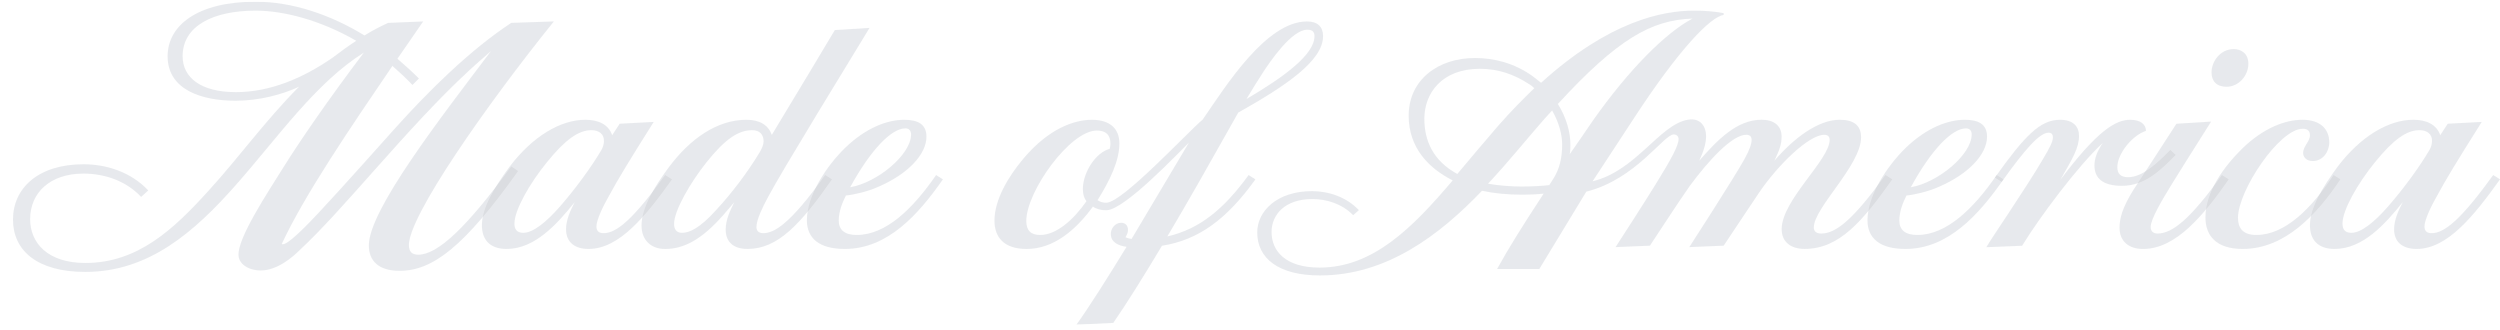
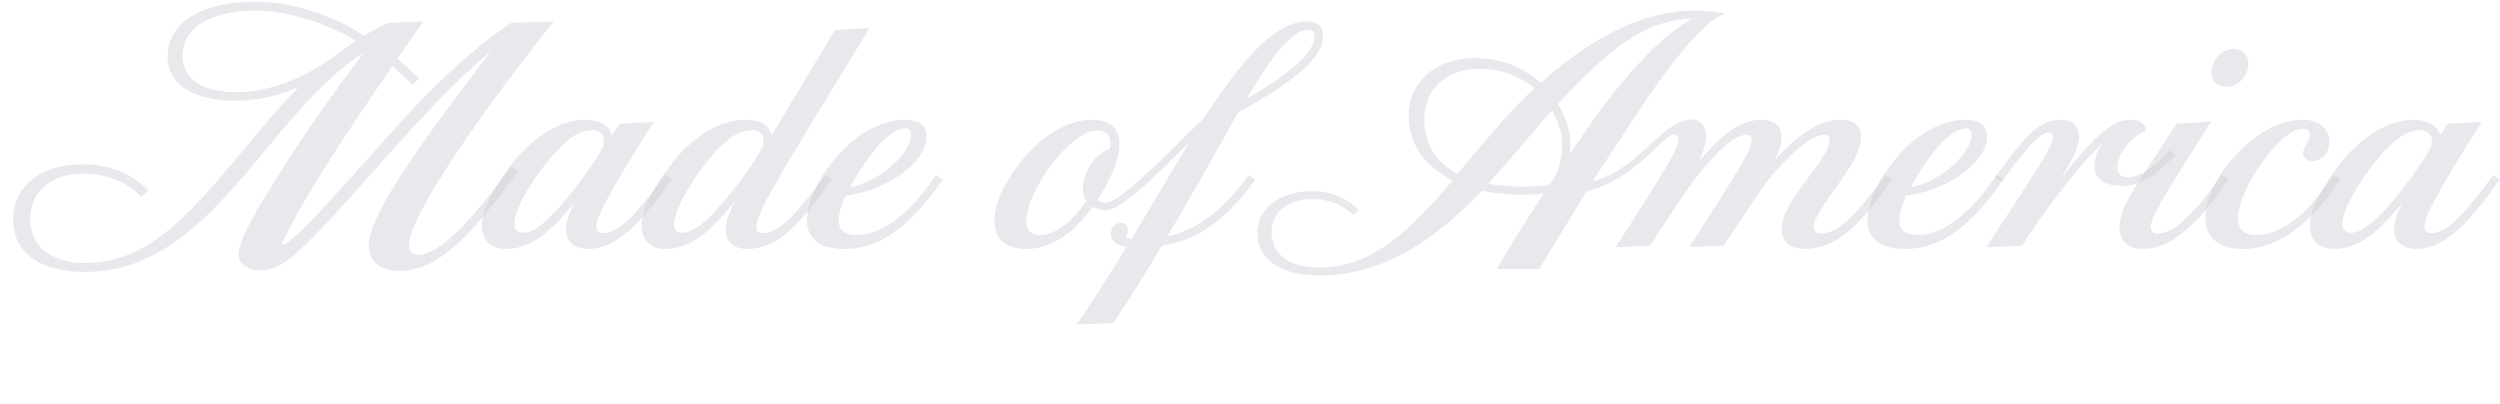
- <svg xmlns="http://www.w3.org/2000/svg" version="1.1" viewBox="0 0 1440 190">
+ <svg xmlns="http://www.w3.org/2000/svg" version="1.1" viewBox="0 0 1440 232.63">
  <defs>
    <style>
      .st0 {
        fill: none;
      }

      .st1 {
        mix-blend-mode: color-burn;
        opacity: .5;
      }

      .st2 {
        isolation: isolate;
      }

      .st3 {
        opacity: .2;
      }

      .st4 {
        clip-path: url(#clippath);
      }

      .st5 {
        fill: #12284c;
      }
    </style>
    <clipPath id="clippath">
      <rect class="st0" x="7.46" y=".98" width="1432.54" height="186.04" />
    </clipPath>
  </defs>
  <g class="st2">
    <g id="Layer_1">
      <g class="st4">
        <g class="st3">
          <g class="st1">
            <path class="st5" d="M81.28,113.43c-8.87-9.51-21.44-13.44-33.2-13.44-19.39,0-30.72,11.16-30.72,26.26,0,13.64,10.1,25.22,31.76,25.22,30.31,0,50.93-19.44,71.13-41.76,17.53-19.22,32.79-40.52,51.96-59.74-9.69,4.55-23.09,8.06-36.5,8.06-18.97,0-39.17-5.99-39.17-25.63,0-17.57,16.91-31.42,50.72-31.42,21.03,0,43.09,7.44,62.69,19.44,4.95-3.1,9.49-5.38,13.61-7.24l20.2-.83-14.84,21.49c4.33,3.72,8.46,7.44,12.37,11.37l-3.71,3.72c-3.71-3.93-7.63-7.44-11.54-10.96-23.92,35.14-50.72,74.42-63.72,102.53,2.27,2.07,15.67-11.99,21.24-17.98,11.34-11.99,40.42-44.65,44.33-48.99,18.97-21.08,42.69-44.65,66.6-60.36l24.54-.83c-39.17,48.58-83.5,112.04-83.5,128.78,0,3.72,1.65,5.58,5.36,5.58,11.13,0,27.63-15.3,53.61-50.85l3.92,2.68c-30.93,43.41-49.07,57.47-68.25,57.47-12.17,0-17.73-5.79-17.73-14.67,0-20.26,41.24-73.38,70.31-111.83-2.06,1.86-8.87,7.65-12.37,10.96-36.09,33.28-71.76,79.59-97.94,103.77-3.5,3.51-12.57,11.57-22.27,11.57-7.01,0-12.57-3.72-12.79-8.68-.62-9.92,16.5-35.76,26.19-51.26,9.07-14.47,25.16-38.03,45.98-65.53-55.46,34.73-87.43,126.3-160.42,126.3-27.63,0-41.65-12.2-41.65-30.18s14.43-31.84,40.62-31.84c12.99,0,27.22,4.34,37.32,15.09l-4.13,3.72v.02ZM135.71,53.07c20,0,38.76-8.06,55.87-19.85,4.33-3.31,8.87-6.62,13.61-9.72-20.41-11.79-41.65-17.37-57.94-17.37-24.33,0-42.06,8.68-42.06,26.26,0,12.4,10.72,20.67,30.52,20.67Z" />
          </g>
          <g class="st1">
            <path class="st5" d="M356.95,71.26l19.59-1.03c-14.84,23.56-20.62,33.08-25.98,43-2.89,4.96-7.01,13.44-7.01,17.15,0,2.9,1.65,3.93,4.13,3.93,7.43,0,17.11-8.06,35.46-33.49l3.92,2.48c-15.05,21.08-30.31,40.1-48.04,40.1-8.04,0-12.99-3.93-12.99-11.37,0-5.38,2.68-11.16,4.94-15.5-9.9,12.2-22.68,26.87-39.17,26.87-9.69,0-14.23-5.38-14.23-13.64,0-9.92,7.21-21.91,16.08-33.91,13.2-17.37,29.28-26.87,43.5-26.87,7.43,0,13.4,2.68,15.46,8.89l4.33-6.62h0ZM301.47,134.1c5.57,0,13.2-6.21,20.83-14.88,9.07-10.33,18.56-23.36,24.13-32.87.62-1.03,1.44-3.1,1.44-4.96.2-4.14-2.89-6.41-7.22-6.41-7.22,0-14.84,5.17-25.57,18.4-10.1,12.4-18.76,27.7-18.76,35.35,0,2.68.83,5.38,5.16,5.38h0Z" />
          </g>
          <g class="st1">
            <path class="st5" d="M416.53,123.97c-12.37,14.06-22.68,19.44-33.4,19.44-8.66,0-13.61-5.58-13.61-13.44,0-10.13,7.21-22.12,15.46-33.28,12.37-16.74,28.04-27.7,44.95-27.7,7.83,0,12.57,3.1,14.64,8.68,10.72-17.57,36.29-60.36,36.29-60.36l20-1.24-30.72,50.43c-14.23,23.56-22.68,37.62-28.04,47.55-2.89,5.38-6.39,12.61-6.39,16.74,0,2.07,1.24,3.51,3.92,3.51,5.98,0,15.06-4.55,35.67-33.49l3.92,2.48c-18.35,26.26-31.34,40.1-48.66,40.1-8.24,0-12.57-4.14-12.57-11.16,0-5.79,2.68-11.16,4.94-15.71l-6.39,7.44h0ZM412.4,121.08c8.46-9.09,17.94-21.29,25.36-33.69,1.24-2.07,2.06-4.34,2.06-5.99,0-3.93-2.27-6.41-6.6-6.41-7.83,0-15.46,4.96-26.19,18.4-9.27,11.57-18.76,27.9-18.76,35.55,0,2.9,1.24,5.17,4.54,5.17,4.13,0,10.1-2.48,19.59-13.03h0Z" />
          </g>
          <g class="st1">
            <path class="st5" d="M486.62,85.32c12.37-11.99,24.74-16.33,34.23-16.33,8.04,0,12.79,2.68,12.79,9.72,0,10.13-10.51,21.49-27.83,28.94-5.98,2.68-14.02,4.55-18.56,4.96-2.06,4.14-4.13,9.09-4.13,14.47s3.5,8.26,10.31,8.26c16.91,0,32.37-15.09,45.77-34.52l3.92,2.48c-14.23,20.46-31.96,40.1-56.5,40.1-14.84,0-21.86-6.21-21.86-16.54,0-14.06,11.13-31.01,21.86-41.54h0ZM524.77,77.46c0-2.07-1.03-3.51-3.3-3.51-8.04,0-20,12.4-31.76,33.9,15.67-2.68,35.06-18.81,35.06-30.38h0Z" />
          </g>
          <g class="st1">
            <path class="st5" d="M713.22,64.86c27.22-15.3,48.87-29.77,48.87-44.03,0-5.38-3.09-8.48-9.27-8.48-23.5,0-46.8,37.21-60,56.43-9.7,8.34-45.69,47.17-55.26,47.96-2.46.21-4.53-.83-5.36-1.44,7.22-11.57,12.57-22.73,12.57-32.66,0-8.68-5.57-13.64-15.87-13.64s-24.95,5.17-39.39,22.32c-8.87,10.55-16.7,23.77-16.7,35.76,0,9.72,5.57,16.33,18.56,16.33,15.26,0,28.04-10.55,38.15-24.39,2.06,1.44,5.13,2.23,8.04,2.07,10.55-.6,40.61-32.44,47.21-38.86l-32.99,55.4c-1.24-.2-2.27-.41-3.5-1.03.83-1.24,1.44-2.68,1.44-4.14,0-2.68-1.65-4.14-3.92-4.14-3.71,0-5.98,3.51-5.98,6.41,0,4.96,4.54,6.82,9.07,7.44-11.13,18.19-21.86,35.14-28.87,44.85l21.24-1.03c7.43-10.75,17.53-26.87,28.04-44.44,21.24-3.31,37.53-15.5,53.82-38.24l-3.92-2.48c-14.02,19.22-27.83,31.01-46.8,35.35,12.17-20.46,24.54-42.37,34.64-60.36l6.19-10.96h0ZM726.82,42.74c4.54-7.03,17.11-25.63,26.19-25.63,2.89,0,4.13,1.24,4.13,3.72,0,10.55-17.32,23.36-39.17,36.18,3.5-5.79,6.8-11.16,8.87-14.26h0ZM623.73,108.88c0,3.31.83,5.38,2.06,7.03-7.63,10.96-17.53,19.43-26.6,19.43-5.36,0-8.04-2.48-8.04-8.06,0-16.95,25.16-52.09,40.62-52.09,5.36,0,7.83,2.68,7.83,7.44,0,1.65-.41,3.1-.41,3.1-8.04,2.07-15.47,13.64-15.47,23.15h0Z" />
          </g>
          <g class="st1">
            <path class="st5" d="M1086,100.82c-18.36,25.43-28.45,33.69-36.91,33.69-2.89,0-4.33-1.24-4.33-3.51,0-11.37,27.22-35.76,27.22-51.89,0-7.03-4.34-10.13-12.38-10.13-12.16,0-26.18,10.33-37.52,23.56,2.89-6.2,4.12-9.3,4.12-13.85,0-6.41-4.53-9.72-11.54-9.72-14.23,0-25.36,11.57-35.87,23.56,2.47-5.38,3.92-9.92,3.92-14.06,0-5.58-3.2-10.78-10.52-9.51-16.34,2.84-29.79,29.39-54.84,35.46l23.51-35.87c26.39-40.51,44.54-58.91,51.96-59.95v-1.03c-5.57-1.03-10.72-1.44-17.32-1.44-17.73,0-48.66,5.99-87.83,41.55l-4.74-3.72c-10.93-7.85-22.69-10.55-33.4-10.55-21.03,0-38.14,12.4-38.14,33.28,0,18.61,11.76,30.38,25.36,37.21-23.3,27.5-45.98,50.23-76.7,50.23-19.8,0-27.63-9.72-27.63-20.46,0-10.13,7.83-19.02,23.5-19.02,8.04,0,17.11,2.68,23.5,9.3l3.3-2.9c-7.22-7.65-17.53-10.96-27.01-10.96-20.2,0-31.55,11.57-31.55,23.77,0,14.88,12.17,24.8,36.09,24.8,38.56,0,69.07-23.36,93.4-48.78,6.6,1.44,14.23,2.27,23.3,2.27,4.33,0,8.46-.2,12.17-.62l-1.86,2.9c-9.9,15.09-18.35,28.53-24.95,40.52h24.33c7.83-12.82,27.08-44.56,27.08-44.56,28.47-7.08,44.59-32.95,50.38-32.96,1.49,0,2.7,1.05,2.75,2.55.1,3.67-4.01,11.32-13.2,26.18-8.46,13.64-18.56,29.14-23.09,36.18l19.8-.83s18.14-27.7,22.89-34.32c10.51-14.26,24.33-29.56,32.58-29.56,2.06,0,3.09,1.03,3.09,2.9,0,2.07-.83,5.17-4.13,11.16-5.56,10.13-31.75,50.65-31.75,50.65l19.8-.83s14.64-21.91,20-29.97c11.13-16.54,29.07-33.9,37.94-33.9,2.06,0,3.09,1.03,3.09,2.9,0,11.57-27.63,34.73-27.63,51.47,0,7.44,5.37,11.37,13.2,11.37,19.99,0,33.4-15.91,50.52-40.1l-3.92-2.48-.02.04ZM839.4,100.2c-14.02-7.65-18.97-19.22-18.97-31.84,0-14.47,9.9-28.73,31.96-28.73,10.51,0,19.59,3.1,28.46,8.89,1.03.62,2.06,1.44,2.89,2.27-6.6,6.41-13.61,13.44-20.83,21.71-8.04,9.3-15.87,18.61-23.5,27.7h0ZM894.24,103.72l-1.86,2.9c-3.1.41-10.1.83-15.87.83-6.19,0-13.82-.62-19.39-1.65,12.37-13.23,23.09-26.67,32.57-37.42l4.33-4.75c4.13,7.24,5.77,14.26,5.77,19.43,0,7.44-1.24,14.26-5.57,20.67h0ZM904.14,88.83c.41-1.86.41-3.72.41-5.58,0-7.03-2.27-15.5-7.22-23.36,34.43-37.42,53.82-48.37,77.53-49.19-15.26,8.06-36.5,29.14-57.32,58.71-4.13,6.21-8.87,12.82-13.4,19.43h0Z" />
          </g>
          <g class="st1">
            <path class="st5" d="M1097.53,85.32c12.37-11.99,24.73-16.33,34.22-16.33,8.04,0,12.79,2.68,12.79,9.72,0,10.13-10.51,21.49-27.83,28.94-5.98,2.68-14.02,4.55-18.57,4.96-2.06,4.14-4.12,9.09-4.12,14.47s3.51,8.26,10.31,8.26c16.9,0,32.36-15.09,45.77-34.52l3.92,2.48c-14.23,20.46-31.96,40.1-56.49,40.1-14.84,0-21.87-6.21-21.87-16.54,0-14.06,11.14-31.01,21.87-41.54h0ZM1135.68,77.46c0-2.07-1.03-3.51-3.3-3.51-8.04,0-20,12.4-31.75,33.9,15.67-2.68,35.05-18.81,35.05-30.38h0Z" />
          </g>
          <g class="st1">
            <path class="st5" d="M1144.13,142.37c2.67-4.75,22.88-34.11,32.57-50.65,3.93-6.62,5.78-10.13,5.78-12.61,0-1.44-.63-2.68-2.48-2.68-5.15,0-13.4,9.3-27.01,28.32l-3.92-2.48c17.11-23.98,25.97-33.28,37.52-33.28,7.63,0,10.93,3.93,10.93,9.3,0,6.82-3.7,13.03-10.72,25.22,21.44-28.53,31.96-34.52,40.21-34.52,5.97,0,9.07,2.68,9.07,6.41-7.42,2.27-16.49,12.82-16.49,20.88,0,3.51,1.65,5.79,6.19,5.79,8.04,0,16.49-7.65,24.33-15.71l3.09,2.9c-8.46,8.48-17.53,17.78-30.93,17.78-11.34,0-15.87-4.55-15.87-11.79,0-4.14,1.65-8.26,4.74-12.82-14.23,13.03-36.7,43.2-46.39,59.12l-20.62.83h0Z" />
          </g>
          <g class="st1">
            <path class="st5" d="M1273.62,70.02c-7.83,12.2-22.47,35.76-22.47,35.76-5.97,9.72-12.37,20.46-12.37,25.02,0,2.27,1.44,3.72,3.92,3.72,8.46,0,18.76-8.06,37.11-33.69l3.92,2.48c-14.02,20.05-30.1,40.1-49.28,40.1-8.66,0-13.6-4.75-13.6-12.2,0-5.17,1.44-11.37,8.04-21.91,0,0,23.09-35.35,24.73-38.03l20-1.24ZM1286.61,28.27c4.53,0,8.45,2.68,8.45,8.48,0,6.82-5.56,13.23-12.57,13.23-5.77,0-8.66-3.31-8.66-8.26,0-6.21,4.94-13.44,12.79-13.44h0Z" />
          </g>
          <g class="st1">
            <path class="st5" d="M1348.05,103.3c-13.4,20.05-31.75,40.1-56.29,40.1-15.46,0-21.43-7.85-21.43-18.19,0-14.47,10.3-28.94,21.24-39.69,12.37-11.99,24.94-16.54,34.63-16.54,10.52,0,15.46,5.58,15.46,13.03,0,5.38-3.7,10.75-9.49,10.75-3.92,0-5.56-2.48-5.56-4.55,0-4.14,3.92-6.62,3.92-10.33,0-2.07-1.03-3.72-4.12-3.72-13.61,0-37.33,35.76-37.33,51.26,0,5.58,2.48,9.92,10.53,9.92,16.7,0,31.96-15.5,44.53-34.52l3.92,2.48h0Z" />
          </g>
          <g class="st1">
            <path class="st5" d="M1409.9,71.26l19.59-1.03c-14.84,23.56-20.63,33.08-25.98,43-2.89,4.96-7.01,13.44-7.01,17.15,0,2.9,1.65,3.93,4.12,3.93,7.43,0,17.12-8.06,35.47-33.49l3.93,2.48c-15.06,21.08-30.31,40.1-48.04,40.1-8.04,0-12.99-3.93-12.99-11.37,0-5.38,2.67-11.16,4.94-15.5-9.9,12.2-22.68,26.87-39.18,26.87-9.69,0-14.23-5.38-14.23-13.64,0-9.92,7.22-21.91,16.08-33.91,13.2-17.37,29.28-26.87,43.51-26.87,7.42,0,13.4,2.68,15.46,8.89l4.34-6.62h0ZM1354.43,134.1c5.57,0,13.2-6.21,20.83-14.88,9.08-10.33,18.57-23.36,24.13-32.87.63-1.03,1.44-3.1,1.44-4.96.21-4.14-2.89-6.41-7.22-6.41-7.22,0-14.84,5.17-25.57,18.4-10.11,12.4-18.76,27.7-18.76,35.35,0,2.68.82,5.38,5.15,5.38h0Z" />
          </g>
        </g>
      </g>
    </g>
  </g>
</svg>
